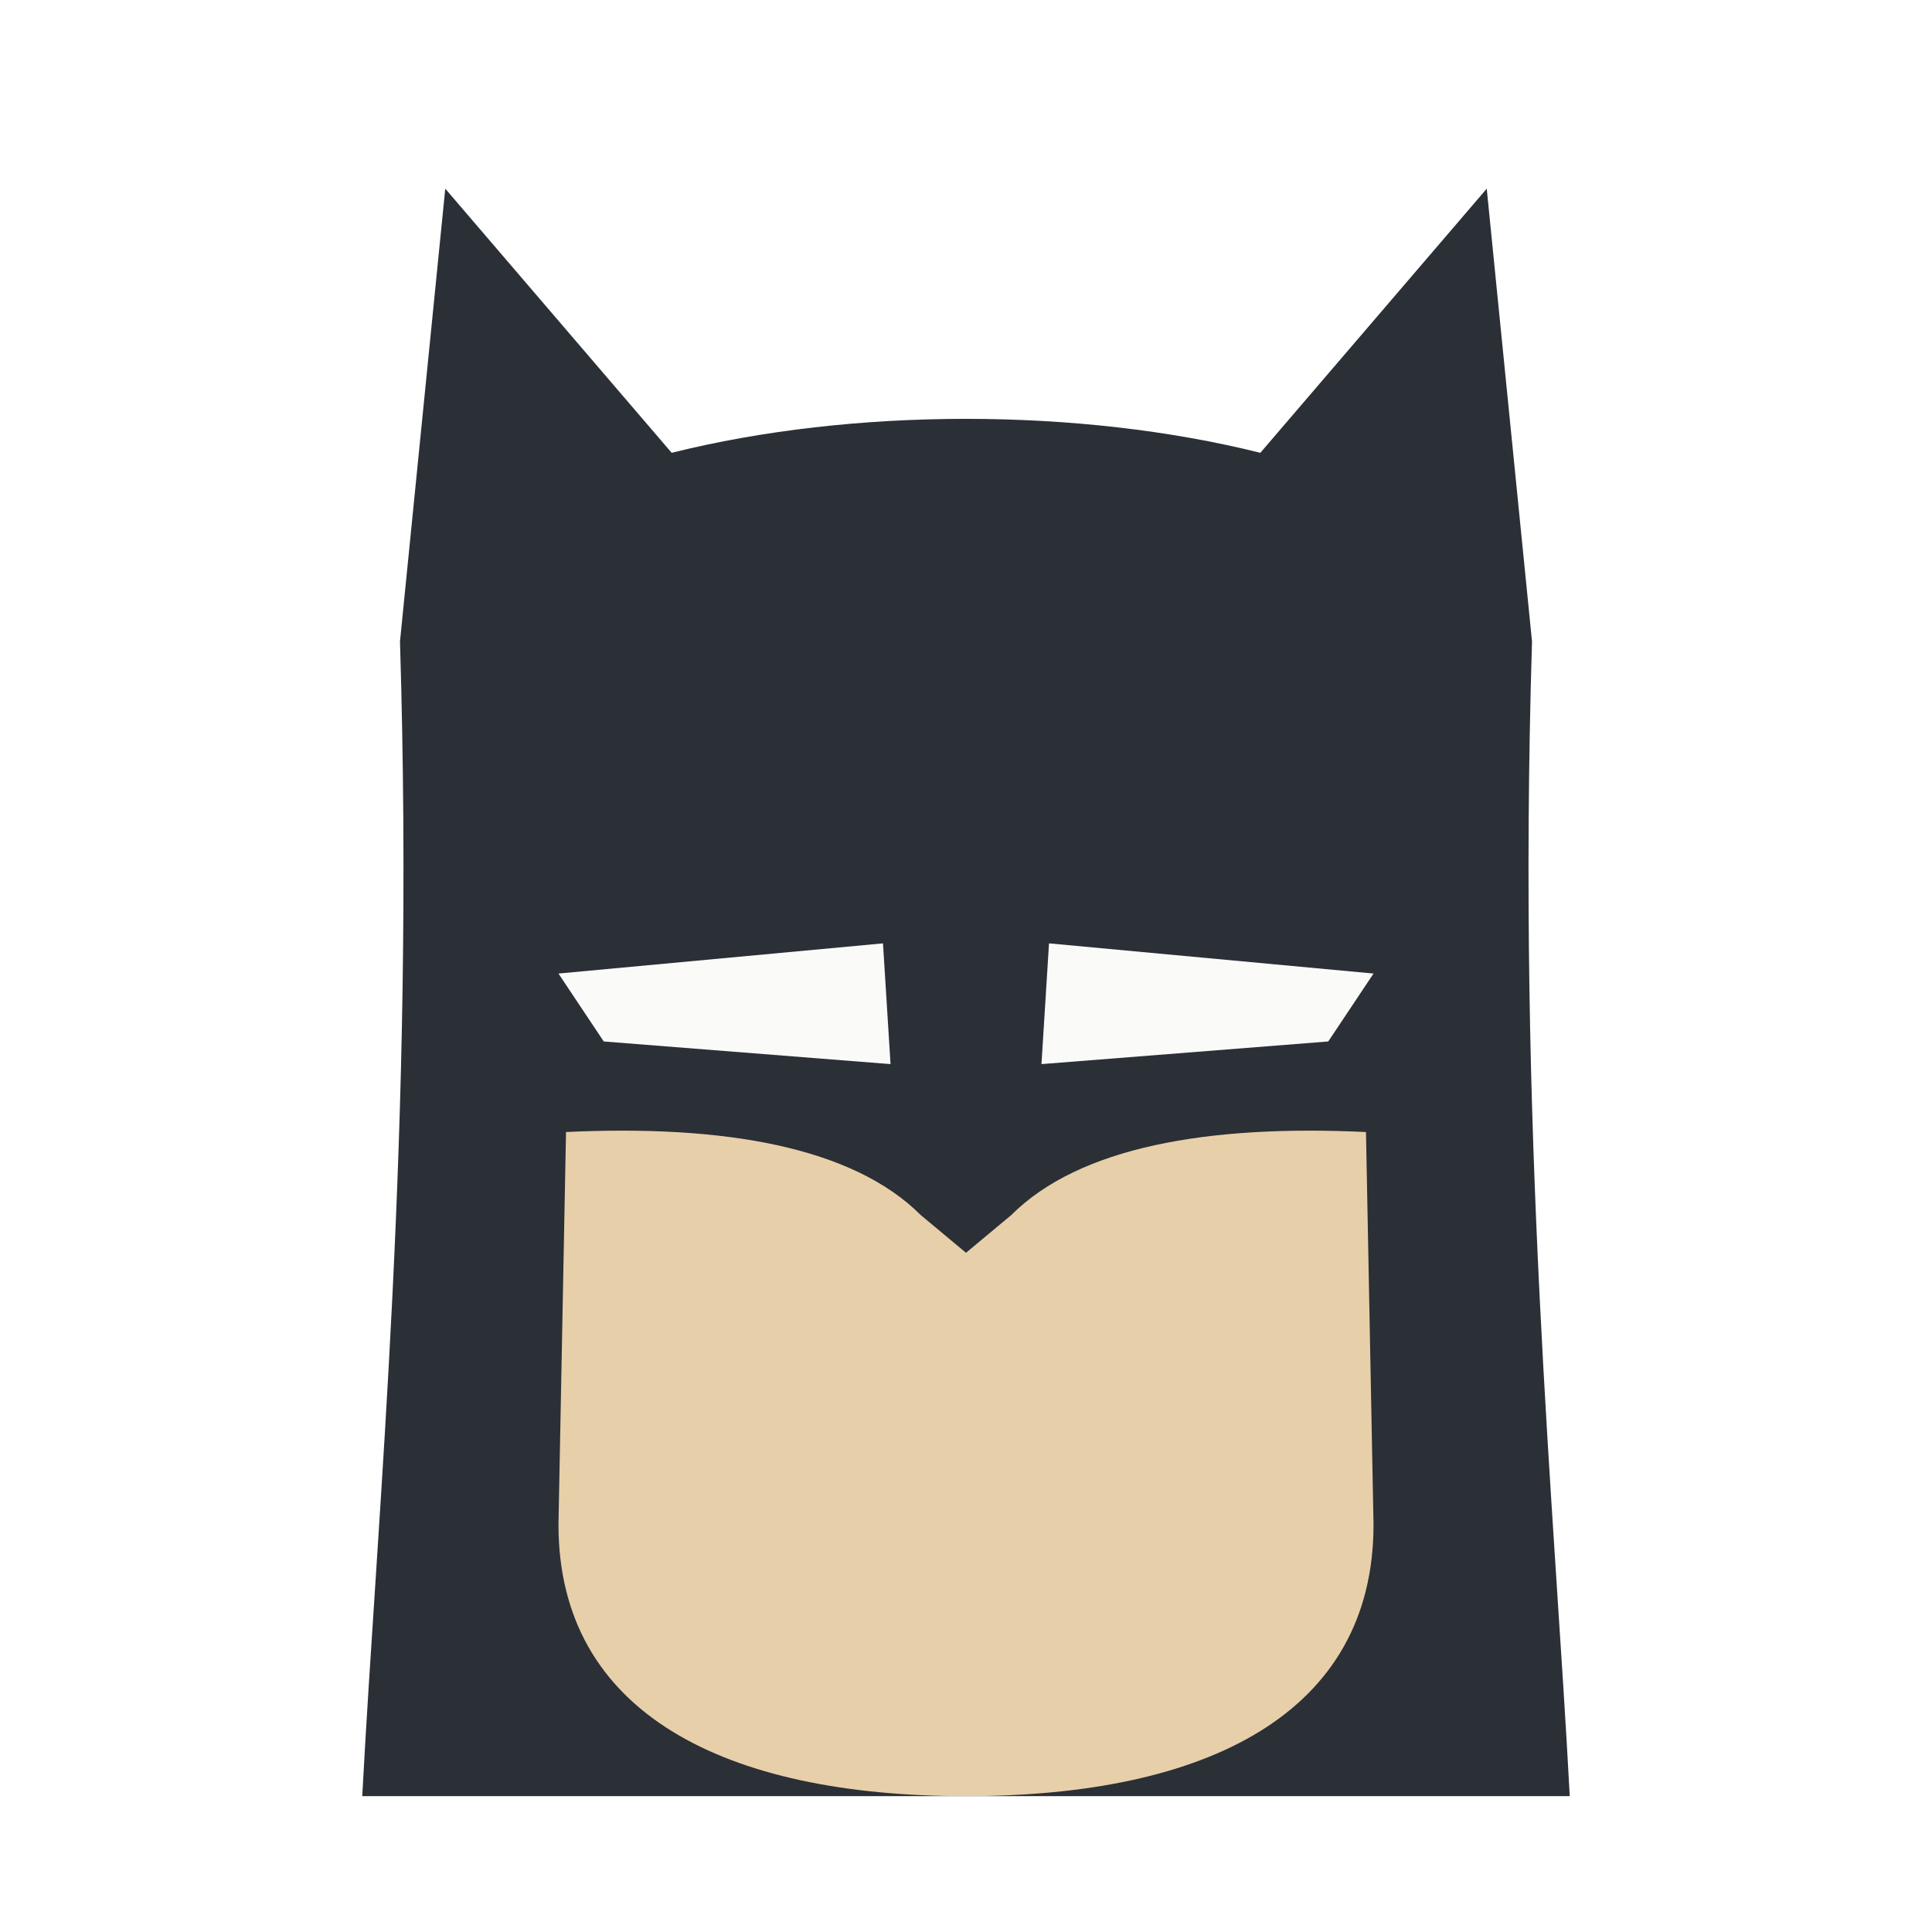
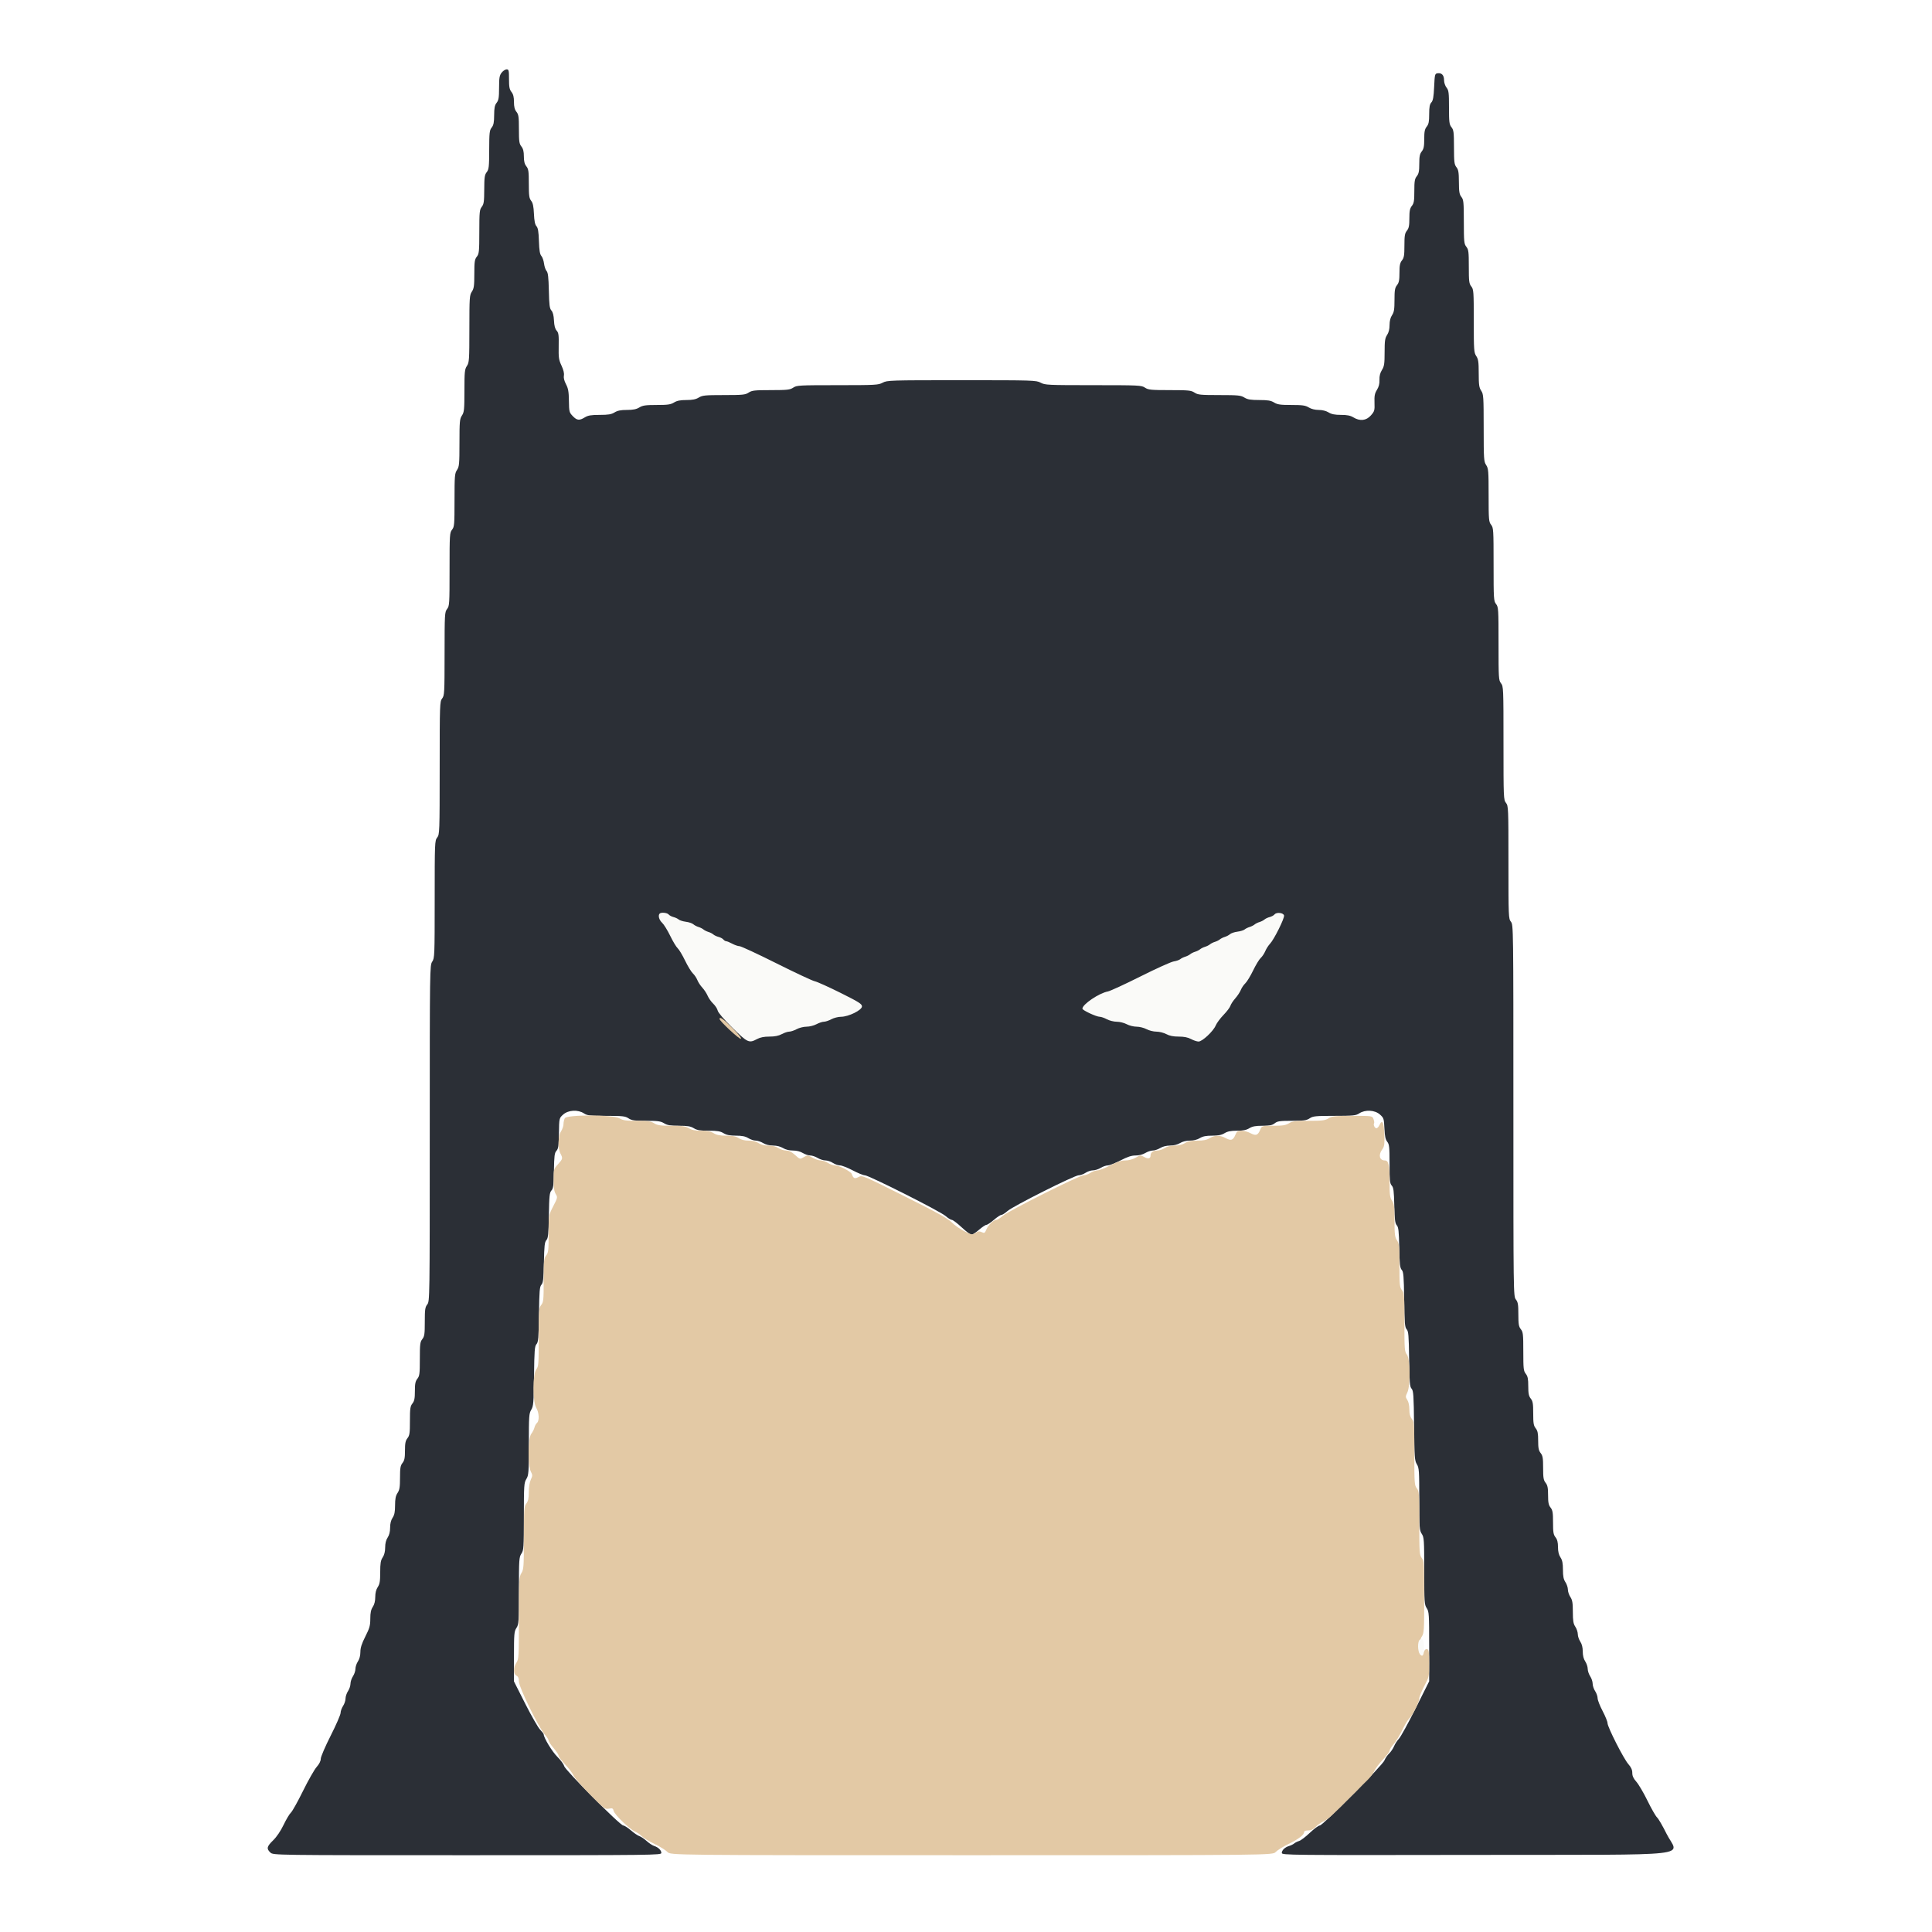
- <svg xmlns="http://www.w3.org/2000/svg" width="512" height="512" viewBox="0 0 512 512">
-   <path fill="#2b2f36" d="M96 476C100 400 110 300 106 170L118 50L178 120C226 108 286 108 334 120L394 50L406 170C402 300 412 400 416 476Z" />
-   <path fill="#e7cfa9" d="M150 300C192 298 226 304 244 322L256 332L268 322C286 304 320 298 362 300L364 404C364 454 320 476 256 476C192 476 148 454 148 404Z" />
-   <path fill="#fafaf8" d="M148 258L234 250L236 282L160 276Z" />
-   <path fill="#fafaf8" d="M364 258L278 250L276 282L352 276Z" />
+ <svg xmlns="http://www.w3.org/2000/svg" width="512" height="512" viewBox="0 0 1560 1560">
+   <path fill="#2b2f36" transform="translate(180 0)" d="M 225.073 58.635 C 223.307 60.880, 222.997 62.692, 222.978 70.885 C 222.959 78.886, 222.627 80.920, 221 83 C 219.467 84.959, 219.035 87.122, 219 93 C 218.965 98.878, 218.533 101.041, 217 103 C 215.256 105.230, 215.040 107.177, 215 121 C 214.960 134.823, 214.744 136.770, 213 139 C 211.325 141.142, 211.038 143.148, 211 153 C 210.962 162.852, 210.675 164.858, 209 167 C 207.230 169.263, 207.042 171.172, 207.022 187.115 C 207.002 203.197, 206.826 204.952, 205 207.273 C 203.268 209.475, 202.999 211.336, 202.993 221.158 C 202.988 230.795, 202.688 232.951, 201 235.500 C 199.142 238.306, 199.012 240.245, 199 265.500 C 198.988 290.755, 198.858 292.694, 197 295.500 C 195.215 298.196, 195.012 300.224, 195 315.500 C 194.988 330.776, 194.785 332.804, 193 335.500 C 191.194 338.227, 191.012 340.228, 191 357.500 C 190.988 374.772, 190.806 376.773, 189 379.500 C 187.174 382.257, 187.013 384.227, 187.007 403.842 C 187 423.665, 186.858 425.366, 185 427.727 C 183.103 430.139, 183 431.784, 183 459.727 C 183 487.670, 182.897 489.315, 181 491.727 C 179.091 494.154, 178.999 495.802, 178.978 527.885 C 178.957 559.708, 178.851 561.633, 177 564 C 175.115 566.409, 175.044 568.443, 175.022 620.115 C 175.001 672.198, 174.943 673.803, 173 676.273 C 171.064 678.734, 171 680.335, 170.993 726.158 C 170.987 771.716, 170.912 773.613, 169 776.500 C 167.042 779.456, 167.013 781.479, 167.007 915.115 C 167 1049.211, 166.978 1050.759, 165 1053.273 C 163.264 1055.479, 163 1057.330, 163 1067.273 C 163 1077.216, 162.736 1079.066, 161 1081.273 C 159.225 1083.529, 159 1085.330, 159 1097.273 C 159 1109.216, 158.775 1111.016, 157 1113.273 C 155.406 1115.299, 155 1117.330, 155 1123.273 C 155 1129.216, 154.594 1131.247, 153 1133.273 C 151.264 1135.479, 151 1137.330, 151 1147.273 C 151 1157.216, 150.736 1159.066, 149 1161.273 C 147.406 1163.299, 147 1165.330, 147 1171.273 C 147 1177.216, 146.594 1179.247, 145 1181.273 C 143.326 1183.402, 142.999 1185.336, 142.993 1193.158 C 142.988 1200.799, 142.625 1203.046, 141 1205.500 C 139.497 1207.769, 139.010 1210.205, 139 1215.500 C 138.990 1220.795, 138.503 1223.231, 137 1225.500 C 135.690 1227.479, 135.009 1230.202, 135 1233.500 C 134.991 1236.798, 134.310 1239.521, 133 1241.500 C 131.690 1243.479, 131.009 1246.202, 131 1249.500 C 130.991 1252.798, 130.310 1255.521, 129 1257.500 C 127.390 1259.931, 127.011 1262.208, 127 1269.500 C 126.989 1276.792, 126.610 1279.069, 125 1281.500 C 123.690 1283.479, 123.009 1286.202, 123 1289.500 C 122.991 1292.798, 122.310 1295.521, 121 1297.500 C 119.533 1299.715, 119.010 1302.201, 119.002 1307 C 118.993 1312.586, 118.430 1314.610, 114.996 1321.395 C 112.064 1327.188, 110.998 1330.517, 110.993 1333.895 C 110.989 1336.807, 110.256 1339.603, 109 1341.500 C 107.907 1343.150, 107.007 1345.850, 107 1347.500 C 106.993 1349.150, 106.093 1351.850, 105 1353.500 C 103.907 1355.150, 103.007 1357.850, 103 1359.500 C 102.993 1361.150, 102.093 1363.850, 101 1365.500 C 99.907 1367.150, 99.007 1369.850, 99 1371.500 C 98.993 1373.150, 98.093 1375.850, 97 1377.500 C 95.907 1379.150, 95.010 1381.671, 95.007 1383.103 C 95.003 1384.534, 91.400 1392.813, 87 1401.500 C 82.566 1410.253, 79 1418.565, 79 1420.144 C 79 1421.953, 77.786 1424.365, 75.676 1426.747 C 73.848 1428.811, 68.894 1437.522, 64.667 1446.103 C 60.440 1454.685, 56.049 1462.550, 54.911 1463.581 C 53.772 1464.612, 51.108 1469.065, 48.993 1473.478 C 46.607 1478.451, 43.408 1483.194, 40.573 1485.958 C 35.403 1490.999, 35.009 1492.720, 38.314 1495.826 C 40.629 1498, 40.629 1498, 197.314 1498 C 348.946 1498, 354 1497.940, 354 1496.155 C 354 1493.980, 351.450 1491.527, 348.139 1490.516 C 346.841 1490.119, 344.141 1488.326, 342.139 1486.530 C 340.138 1484.735, 337.475 1482.946, 336.223 1482.557 C 334.971 1482.167, 331.906 1480.082, 329.412 1477.924 C 326.919 1475.766, 324.141 1474, 323.239 1474 C 320.763 1474, 276.199 1429.185, 275.498 1425.989 C 275.178 1424.534, 272.687 1421.146, 269.962 1418.463 C 265.828 1414.391, 259 1403.115, 259 1400.361 C 259 1399.940, 257.677 1398.224, 256.060 1396.548 C 254.443 1394.871, 249.043 1385.437, 244.060 1375.582 L 235 1357.664 235.007 1337.582 C 235.013 1319.224, 235.184 1317.242, 237 1314.500 C 238.858 1311.694, 238.988 1309.755, 239 1284.500 C 239.012 1259.245, 239.142 1257.306, 241 1254.500 C 242.859 1251.694, 242.987 1249.757, 242.997 1224.500 C 243.007 1199.287, 243.140 1197.283, 245.004 1194.226 C 246.856 1191.187, 247 1189.172, 247.004 1166.226 C 247.007 1143.495, 247.164 1141.243, 248.953 1138.310 C 250.711 1135.425, 250.927 1132.820, 251.199 1111.162 C 251.461 1090.323, 251.720 1086.963, 253.194 1085.336 C 254.657 1083.721, 254.930 1080.453, 255.194 1061.336 C 255.457 1042.305, 255.735 1038.946, 257.178 1037.353 C 258.571 1035.815, 258.911 1032.758, 259.178 1019.352 C 259.446 1005.921, 259.783 1002.891, 261.184 1001.346 C 262.605 999.778, 262.918 996.656, 263.184 981.346 C 263.457 965.670, 263.741 962.939, 265.271 961.250 C 266.763 959.604, 267.079 957.078, 267.271 945.251 C 267.466 933.286, 267.769 930.909, 269.317 929.200 C 270.838 927.521, 271.163 925.215, 271.317 915.014 C 271.500 902.833, 271.500 902.833, 274.766 899.917 C 278.881 896.242, 286.689 895.814, 291.500 899 C 294.156 900.759, 296.220 900.988, 309.500 901 C 322.780 901.012, 324.844 901.241, 327.500 903 C 330.044 904.685, 332.205 904.988, 341.726 904.993 C 351.177 904.999, 353.469 905.316, 356.226 906.996 C 358.836 908.588, 361.270 908.993, 368.226 908.996 C 375.182 908.999, 377.616 909.405, 380.226 910.996 C 382.836 912.588, 385.270 912.993, 392.226 912.996 C 399.182 912.999, 401.616 913.405, 404.226 914.996 C 406.639 916.467, 409.269 916.994, 414.226 916.996 C 419.182 916.999, 421.813 917.525, 424.226 918.996 C 426.027 920.094, 428.727 920.994, 430.226 920.996 C 431.725 920.998, 434.425 921.898, 436.226 922.996 C 438.275 924.245, 441.269 924.994, 444.226 924.996 C 447.183 924.999, 450.177 925.747, 452.226 926.996 C 454.275 928.245, 457.269 928.994, 460.226 928.996 C 463.183 928.999, 466.177 929.747, 468.226 930.996 C 470.027 932.094, 472.727 932.994, 474.226 932.996 C 475.725 932.998, 478.425 933.898, 480.226 934.996 C 482.027 936.094, 484.850 936.997, 486.500 937.003 C 488.150 937.009, 490.850 937.907, 492.500 939 C 494.150 940.093, 496.716 940.990, 498.202 940.993 C 499.689 940.997, 504.323 942.800, 508.500 945 C 512.677 947.200, 517.096 949, 518.319 949 C 521.514 949, 579.158 978.053, 583.463 981.833 C 585.446 983.575, 587.740 985, 588.560 985 C 589.380 985, 592.953 987.700, 596.500 991 C 600.047 994.300, 603.609 997, 604.414 997 C 605.219 997, 607.958 995.200, 610.500 993 C 613.042 990.800, 615.742 989, 616.500 989 C 617.258 989, 619.958 987.200, 622.500 985 C 625.042 982.800, 627.754 981, 628.526 981 C 629.298 981, 631.555 979.574, 633.540 977.831 C 638.075 973.849, 687.562 949.002, 690.975 948.993 C 692.364 948.990, 694.850 948.093, 696.500 947 C 698.150 945.907, 700.850 945.009, 702.500 945.003 C 704.150 944.997, 706.973 944.094, 708.774 942.996 C 710.575 941.898, 713.176 941, 714.555 941 C 715.933 941, 720.518 939.200, 724.743 937 C 730.401 934.054, 733.621 932.999, 736.963 932.996 C 739.731 932.994, 742.776 932.214, 744.774 930.996 C 746.575 929.898, 749.275 928.998, 750.774 928.996 C 752.273 928.994, 754.973 928.094, 756.774 926.996 C 758.823 925.747, 761.817 924.999, 764.774 924.996 C 767.731 924.994, 770.725 924.245, 772.774 922.996 C 774.823 921.747, 777.817 920.999, 780.774 920.996 C 783.731 920.994, 786.725 920.245, 788.774 918.996 C 791.187 917.525, 793.818 916.999, 798.774 916.996 C 803.731 916.994, 806.361 916.467, 808.774 914.996 C 811.187 913.525, 813.818 912.999, 818.774 912.996 C 823.731 912.994, 826.361 912.467, 828.774 910.996 C 831.261 909.480, 833.813 909, 839.389 909 C 845.216 909, 847.255 908.587, 849.273 907 C 851.475 905.268, 853.336 904.999, 863.158 904.993 C 872.795 904.988, 874.951 904.688, 877.500 903 C 880.196 901.215, 882.224 901.012, 897.500 901 C 912.776 900.988, 914.804 900.785, 917.500 899 C 922.305 895.818, 930.120 896.242, 934.223 899.908 C 937.321 902.676, 937.495 903.213, 937.855 911.148 C 938.138 917.379, 938.709 920.086, 940.117 921.876 C 941.778 923.987, 942 926.105, 942 939.806 C 942 953.201, 942.241 955.609, 943.750 957.273 C 945.205 958.879, 945.555 961.585, 945.827 973.352 C 946.093 984.856, 946.466 987.846, 947.827 989.352 C 949.214 990.887, 949.555 993.968, 949.822 1007.352 C 950.089 1020.758, 950.429 1023.815, 951.822 1025.353 C 953.265 1026.946, 953.543 1030.305, 953.806 1049.336 C 954.070 1068.453, 954.343 1071.721, 955.806 1073.336 C 957.269 1074.951, 957.542 1078.219, 957.806 1097.336 C 958.070 1116.452, 958.343 1119.721, 959.806 1121.336 C 961.297 1122.982, 961.535 1126.555, 961.795 1151.153 C 962.065 1176.806, 962.250 1179.362, 964.041 1182.300 C 965.838 1185.247, 965.993 1187.478, 966.003 1210.500 C 966.012 1233.762, 966.151 1235.709, 968 1238.500 C 969.858 1241.306, 969.988 1243.245, 970 1268.500 C 970.012 1293.755, 970.142 1295.694, 972 1298.500 C 973.863 1301.314, 973.987 1303.241, 973.993 1329.530 L 974 1357.559 963.074 1379.398 C 957.065 1391.409, 951.013 1402.421, 949.627 1403.868 C 948.240 1405.316, 946.447 1408.075, 945.640 1410 C 944.834 1411.925, 943.047 1414.557, 941.668 1415.849 C 940.289 1417.141, 938.610 1419.616, 937.936 1421.349 C 936.337 1425.462, 888.155 1474, 885.671 1474 C 884.657 1474, 881.053 1476.645, 877.663 1479.877 C 874.274 1483.109, 870.375 1486.088, 869 1486.495 C 867.625 1486.903, 865.825 1487.805, 865 1488.500 C 864.175 1489.195, 862.375 1490.095, 861 1490.500 C 857.577 1491.509, 855 1493.939, 855 1496.158 C 855 1497.949, 859.881 1497.998, 1012.167 1497.753 C 1194.883 1497.459, 1175.030 1499.672, 1165.634 1480.642 C 1162.575 1474.445, 1159.148 1468.539, 1158.019 1467.518 C 1156.891 1466.496, 1153.423 1460.450, 1150.314 1454.080 C 1147.204 1447.711, 1143.161 1440.811, 1141.330 1438.747 C 1138.920 1436.032, 1138 1434.037, 1138 1431.532 C 1138 1429.067, 1137.083 1427.026, 1134.817 1424.445 C 1130.988 1420.084, 1118 1394.519, 1118 1391.344 C 1118 1390.107, 1116.200 1385.677, 1114 1381.500 C 1111.800 1377.323, 1109.997 1372.689, 1109.993 1371.202 C 1109.990 1369.716, 1109.093 1367.150, 1108 1365.500 C 1106.907 1363.850, 1106.007 1361.150, 1106 1359.500 C 1105.993 1357.850, 1105.093 1355.150, 1104 1353.500 C 1102.907 1351.850, 1102.007 1349.150, 1102 1347.500 C 1101.993 1345.850, 1101.093 1343.150, 1100 1341.500 C 1098.690 1339.521, 1098.009 1336.798, 1098 1333.500 C 1097.991 1330.202, 1097.310 1327.479, 1096 1325.500 C 1094.907 1323.850, 1094.007 1321.150, 1094 1319.500 C 1093.993 1317.850, 1093.093 1315.150, 1092 1313.500 C 1090.390 1311.069, 1090.011 1308.792, 1090 1301.500 C 1089.989 1294.208, 1089.610 1291.931, 1088 1289.500 C 1086.907 1287.850, 1086.007 1285.150, 1086 1283.500 C 1085.993 1281.850, 1085.093 1279.150, 1084 1277.500 C 1082.497 1275.231, 1082.010 1272.795, 1082 1267.500 C 1081.990 1262.205, 1081.503 1259.769, 1080 1257.500 C 1078.643 1255.451, 1078.011 1252.806, 1078.007 1249.158 C 1078.002 1245.337, 1077.430 1243.091, 1076 1241.273 C 1074.320 1239.137, 1074 1237.216, 1074 1229.273 C 1074 1221.330, 1073.680 1219.408, 1072 1217.273 C 1070.406 1215.247, 1070 1213.216, 1070 1207.273 C 1070 1201.330, 1069.594 1199.299, 1068 1197.273 C 1066.320 1195.137, 1066 1193.216, 1066 1185.273 C 1066 1177.330, 1065.680 1175.408, 1064 1173.273 C 1062.406 1171.247, 1062 1169.216, 1062 1163.273 C 1062 1157.330, 1061.594 1155.299, 1060 1153.273 C 1058.320 1151.137, 1058 1149.216, 1058 1141.273 C 1058 1133.330, 1057.680 1131.408, 1056 1129.273 C 1054.406 1127.247, 1054 1125.216, 1054 1119.273 C 1054 1113.330, 1053.594 1111.299, 1052 1109.273 C 1050.196 1106.979, 1050 1105.216, 1050 1091.273 C 1050 1077.330, 1049.804 1075.566, 1048 1073.273 C 1046.320 1071.137, 1046 1069.216, 1046 1061.273 C 1046 1053.330, 1045.680 1051.408, 1044 1049.273 C 1042.020 1046.756, 1042 1045.216, 1042 896.773 C 1042 748.330, 1041.980 746.790, 1040 744.273 C 1038.067 741.815, 1038 740.216, 1038 696.273 C 1038 652.330, 1037.933 650.731, 1036 648.273 C 1034.066 645.814, 1034 644.216, 1034 600 C 1034 555.784, 1033.934 554.186, 1032 551.727 C 1030.103 549.315, 1030 547.670, 1030 519.727 C 1030 491.784, 1029.897 490.139, 1028 487.727 C 1026.103 485.315, 1026 483.670, 1026 455.727 C 1026 427.784, 1025.897 426.139, 1024 423.727 C 1022.142 421.366, 1022 419.665, 1021.993 399.842 C 1021.987 380.227, 1021.826 378.257, 1020 375.500 C 1018.142 372.694, 1018.012 370.755, 1018 345.500 C 1017.988 320.245, 1017.858 318.306, 1016 315.500 C 1014.322 312.967, 1014.011 310.788, 1014 301.500 C 1013.989 292.212, 1013.678 290.033, 1012 287.500 C 1010.149 284.705, 1010.013 282.764, 1010.007 259.158 C 1010 235.335, 1009.880 233.663, 1008 231.273 C 1006.225 229.016, 1006 227.216, 1006 215.273 C 1006 203.330, 1005.775 201.529, 1004 199.273 C 1002.174 196.952, 1001.998 195.197, 1001.978 179.115 C 1001.958 163.172, 1001.770 161.263, 1000 159 C 998.381 156.930, 998.037 154.865, 998 147 C 997.963 139.135, 997.619 137.070, 996 135 C 994.280 132.802, 994.042 130.857, 994.022 118.885 C 994.003 106.804, 993.775 104.983, 992 102.727 C 990.225 100.471, 990 98.670, 990 86.727 C 990 74.784, 989.775 72.984, 988 70.727 C 986.873 69.294, 986 66.670, 986 64.715 C 986 60.719, 984.111 58.705, 980.805 59.173 C 978.600 59.486, 978.478 59.963, 978 70.150 C 977.613 78.393, 977.104 81.236, 975.750 82.729 C 974.409 84.207, 974 86.418, 974 92.194 C 974 98.216, 973.598 100.241, 972 102.273 C 970.406 104.299, 970 106.330, 970 112.273 C 970 118.216, 969.594 120.247, 968 122.273 C 966.406 124.299, 966 126.330, 966 132.273 C 966 138.216, 965.594 140.247, 964 142.273 C 962.320 144.408, 962 146.330, 962 154.273 C 962 162.216, 961.680 164.137, 960 166.273 C 958.406 168.299, 958 170.330, 958 176.273 C 958 182.216, 957.594 184.247, 956 186.273 C 954.320 188.408, 954 190.330, 954 198.273 C 954 206.216, 953.680 208.137, 952 210.273 C 950.406 212.299, 950 214.330, 950 220.273 C 950 226.216, 949.594 228.247, 948 230.273 C 946.326 232.402, 945.999 234.336, 945.993 242.158 C 945.988 249.799, 945.625 252.046, 944 254.500 C 942.690 256.479, 942.009 259.202, 942 262.500 C 941.991 265.798, 941.310 268.521, 940 270.500 C 938.324 273.030, 938.012 275.204, 938.007 284.382 C 938.001 293.776, 937.705 295.741, 935.843 298.755 C 934.361 301.152, 933.738 303.652, 933.855 306.735 C 933.973 309.846, 933.347 312.320, 931.818 314.794 C 930.027 317.692, 929.655 319.634, 929.843 325.105 C 930.059 331.390, 929.863 332.087, 926.934 335.423 C 923.193 339.683, 918.101 340.251, 912.774 337.004 C 910.361 335.533, 907.731 335.006, 902.774 335.004 C 897.818 335.001, 895.187 334.475, 892.774 333.004 C 890.725 331.755, 887.731 331.006, 884.774 331.004 C 881.817 331.001, 878.823 330.253, 876.774 329.004 C 874.041 327.337, 871.729 327.007, 862.774 327.004 C 853.819 327.001, 851.508 326.670, 848.774 325.004 C 846.164 323.412, 843.730 323.007, 836.774 323.004 C 829.818 323.001, 827.384 322.595, 824.774 321.004 C 821.843 319.217, 819.718 319.006, 804.500 318.997 C 789.221 318.988, 787.196 318.786, 784.500 317 C 781.804 315.215, 779.776 315.012, 764.500 315 C 749.224 314.988, 747.196 314.785, 744.500 313 C 741.637 311.104, 739.735 311.013, 702.746 311.007 C 665.910 311, 663.808 310.901, 660.261 309 C 656.648 307.064, 654.619 307, 596.500 307 C 538.381 307, 536.352 307.064, 532.739 309 C 529.226 310.883, 527.090 311, 496.254 311.007 C 465.252 311.013, 463.340 311.119, 460.500 313 C 457.844 314.759, 455.780 314.988, 442.500 315 C 429.220 315.012, 427.156 315.241, 424.500 317 C 421.804 318.786, 419.779 318.988, 404.500 318.997 C 389.282 319.006, 387.157 319.217, 384.226 321.004 C 381.813 322.475, 379.182 323.001, 374.226 323.004 C 369.269 323.006, 366.639 323.533, 364.226 325.004 C 361.492 326.670, 359.181 327.001, 350.226 327.004 C 341.271 327.007, 338.959 327.337, 336.226 329.004 C 333.813 330.475, 331.182 331.001, 326.226 331.004 C 321.269 331.006, 318.639 331.533, 316.226 333.004 C 313.616 334.595, 311.182 335.001, 304.226 335.004 C 297.270 335.007, 294.836 335.412, 292.226 337.004 C 287.759 339.727, 285.874 339.521, 282.437 335.935 C 279.648 333.024, 279.494 332.407, 279.377 323.685 C 279.277 316.273, 278.821 313.676, 277.014 310.228 C 275.570 307.472, 274.968 304.988, 275.317 303.228 C 275.666 301.472, 274.980 298.621, 273.390 295.228 C 271.201 290.554, 270.943 288.769, 271.115 279.478 C 271.282 270.512, 271.043 268.705, 269.459 266.955 C 268.181 265.542, 267.515 263.017, 267.305 258.784 C 267.102 254.690, 266.421 252.018, 265.251 250.728 C 263.794 249.121, 263.445 246.417, 263.173 234.648 C 262.922 223.795, 262.495 220.111, 261.338 218.828 C 260.509 217.908, 259.584 215.208, 259.284 212.828 C 258.983 210.447, 258.009 207.666, 257.119 206.647 C 255.914 205.269, 255.413 202.198, 255.159 194.647 C 254.901 186.970, 254.415 184.049, 253.162 182.648 C 251.990 181.338, 251.397 178.414, 251.136 172.657 C 250.861 166.609, 250.283 163.903, 248.883 162.124 C 247.288 160.096, 247 157.979, 247 148.273 C 247 138.330, 246.736 136.479, 245 134.273 C 243.555 132.436, 243 130.216, 243 126.273 C 243 122.330, 242.445 120.110, 241 118.273 C 239.264 116.066, 239 114.216, 239 104.273 C 239 94.330, 238.736 92.479, 237 90.273 C 235.555 88.436, 235 86.216, 235 82.273 C 235 78.330, 234.445 76.110, 233 74.273 C 231.385 72.220, 231 70.216, 231 63.865 C 231 56.765, 230.812 56, 229.073 56 C 228.012 56, 226.212 57.186, 225.073 58.635 M 350.250 733.031 C 347.670 734.068, 347.177 738.072, 349.402 739.919 C 350.173 740.558, 351.101 742.266, 351.464 743.712 C 351.827 745.159, 352.996 747.451, 354.062 748.806 C 355.128 750.161, 356 751.926, 356 752.727 C 356 753.529, 356.900 755.329, 358 756.727 C 359.100 758.126, 360 759.926, 360 760.727 C 360 761.529, 360.900 763.329, 362 764.727 C 363.100 766.126, 364 767.946, 364 768.773 C 364 769.600, 365.800 772.229, 368 774.616 C 370.200 777.003, 372 779.703, 372 780.616 C 372 781.529, 373.800 784.229, 376 786.616 C 378.200 789.003, 380 791.703, 380 792.616 C 380 793.529, 381.800 796.229, 384 798.616 C 386.200 801.003, 388 803.703, 388 804.616 C 388 805.529, 389.800 808.229, 392 810.616 C 394.200 813.003, 396 815.715, 396 816.643 C 396 817.571, 398.700 821.142, 402 824.579 C 405.300 828.015, 408 831.687, 408 832.739 C 408 835.243, 411.411 838.366, 417.546 841.478 C 423.185 844.339, 425.669 844.565, 428.441 842.468 C 429.691 841.523, 432.724 841, 436.956 841 C 441.619 841, 444.614 840.419, 447.261 839 C 449.323 837.895, 452.903 837, 455.261 837 C 457.619 837, 461.200 836.105, 463.261 835 C 465.323 833.895, 468.903 833, 471.261 833 C 473.619 833, 477.200 832.105, 479.261 831 C 481.323 829.895, 484.903 829, 487.261 829 C 489.619 829, 493.200 828.105, 495.261 827 C 497.314 825.900, 500.007 824.986, 501.246 824.969 C 504.113 824.929, 514.551 819.770, 517.643 816.866 C 522.462 812.339, 518.406 805.741, 510.172 804.711 C 507.792 804.413, 505.092 803.510, 504.172 802.703 C 503.253 801.896, 501.375 800.905, 500 800.500 C 498.625 800.095, 496.825 799.195, 496 798.500 C 495.175 797.805, 493.375 796.905, 492 796.500 C 490.625 796.095, 488.825 795.177, 488 794.460 C 487.175 793.743, 485.281 792.852, 483.791 792.480 C 482.301 792.108, 480.582 791.202, 479.972 790.466 C 479.361 789.730, 477.574 788.846, 476 788.500 C 474.426 788.154, 472.602 787.225, 471.947 786.436 C 471.291 785.646, 470.294 785, 469.731 785 C 469.168 785, 461.686 781.479, 453.104 777.175 C 444.522 772.871, 435.975 769.045, 434.110 768.672 C 432.246 768.299, 421.711 763.495, 410.699 757.997 C 399.687 752.499, 389.788 748, 388.702 748 C 387.615 748, 379.512 744.400, 370.693 740 C 353.870 731.606, 353.830 731.592, 350.250 733.031 M 830.406 743.900 C 817.258 750.445, 804.981 756.118, 803.125 756.507 C 801.269 756.896, 791.346 761.434, 781.075 766.592 C 770.803 771.750, 760.847 776.280, 758.949 776.659 C 757.052 777.038, 745.375 782.419, 733 788.616 C 720.625 794.814, 709.375 800.359, 708 800.940 C 706.625 801.520, 704.825 802.447, 704 802.998 C 703.175 803.550, 701.375 804.462, 700 805.024 C 686.025 810.744, 685.919 813.207, 699.364 819.839 C 705.117 822.678, 710.766 825, 711.916 825 C 713.066 825, 715.686 825.900, 717.739 827 C 719.791 828.100, 722.491 829, 723.739 829 C 724.986 829, 727.686 829.900, 729.739 831 C 731.800 832.105, 735.381 833, 737.739 833 C 740.097 833, 743.677 833.895, 745.739 835 C 748.333 836.390, 751.381 837, 755.739 837 C 760.097 837, 763.145 837.610, 765.739 839 C 768.271 840.357, 771.381 841, 775.414 841 C 778.683 841, 782.806 841.523, 784.575 842.163 C 787.248 843.130, 788.444 843.026, 791.646 841.551 C 796.443 839.342, 809 827.188, 809 824.754 C 809 823.765, 810.800 821.003, 813 818.616 C 815.200 816.229, 817 813.529, 817 812.616 C 817 811.703, 818.800 809.003, 821 806.616 C 823.200 804.229, 825 801.529, 825 800.616 C 825 799.703, 826.800 797.003, 829 794.616 C 831.200 792.229, 833 789.600, 833 788.773 C 833 787.946, 833.900 786.126, 835 784.727 C 836.100 783.329, 837 781.458, 837 780.570 C 837 779.682, 838.741 777.053, 840.870 774.728 C 842.998 772.402, 845.076 769.375, 845.488 768 C 845.900 766.625, 846.805 764.825, 847.500 764 C 848.195 763.175, 849.091 761.375, 849.490 760 C 849.890 758.625, 851.713 755.925, 853.541 754 C 855.369 752.075, 857.165 749.281, 857.531 747.791 C 857.897 746.301, 858.827 744.558, 859.598 743.919 C 860.412 743.243, 861 740.909, 861 738.353 C 861 734.103, 859.044 732, 855.091 732 C 854.662 732, 843.554 737.355, 830.406 743.900" />
+   <path fill="#e3c9a5" transform="translate(180 0)" d="M 401 822.773 C 401 824.440, 416.851 839.214, 418.142 838.751 C 419.026 838.433, 416.684 835.425, 411.432 830.131 C 404.153 822.796, 401 820.572, 401 822.773 M 276.035 902.934 C 275.466 903.998, 274.997 906.136, 274.993 907.684 C 274.990 909.233, 274.093 911.850, 273 913.500 C 270.551 917.198, 270.278 927.091, 272.506 931.364 C 274.566 935.314, 274.469 935.739, 270.500 940.132 C 267.072 943.926, 267 944.183, 267 952.599 C 267 958.856, 267.457 961.966, 268.682 964.040 C 270.328 966.826, 270.284 967.045, 266.682 974.047 C 263 981.205, 263 981.205, 263 996.195 C 263 1009.670, 262.798 1011.441, 261 1013.727 C 259.173 1016.049, 259 1017.784, 259 1033.727 C 259 1049.670, 258.827 1051.405, 257 1053.727 C 255.129 1056.106, 255 1057.784, 255 1079.727 C 255 1101.670, 254.871 1103.349, 253 1105.727 C 250.022 1109.513, 250.025 1131.888, 253.004 1136.774 C 255.313 1140.562, 255.639 1147.225, 253.598 1148.919 C 252.827 1149.558, 251.899 1151.266, 251.536 1152.712 C 251.173 1154.159, 250.004 1156.451, 248.938 1157.806 C 246.302 1161.158, 246.062 1183.285, 248.609 1188.210 C 250.087 1191.069, 250.087 1191.595, 248.609 1194.694 C 247.635 1196.736, 246.991 1200.720, 246.978 1204.784 C 246.961 1209.906, 246.491 1212.093, 245 1214 C 243.179 1216.329, 243.043 1218.229, 243.022 1241.726 C 243.002 1265.154, 242.858 1267.185, 241.004 1270.226 C 239.116 1273.322, 239.007 1275.291, 238.997 1306.500 C 238.987 1337.744, 238.881 1339.660, 237 1342.500 C 234.366 1346.477, 234.366 1351.590, 237 1353 C 238.454 1353.778, 239 1355.094, 239 1357.821 C 239 1362.349, 254.839 1394.774, 259.824 1400.452 C 261.571 1402.442, 263 1404.702, 263 1405.474 C 263 1406.246, 264.800 1408.958, 267 1411.500 C 269.200 1414.042, 271 1416.803, 271 1417.635 C 271 1418.467, 273.431 1421.703, 276.402 1424.824 C 279.373 1427.946, 282.411 1431.953, 283.152 1433.728 C 283.893 1435.504, 289.865 1442.372, 296.423 1448.991 C 307.802 1460.477, 308.496 1460.998, 311.628 1460.410 C 314.544 1459.863, 314.982 1460.080, 315.552 1462.351 C 316.319 1465.406, 328.558 1477.160, 332.804 1478.919 C 334.453 1479.602, 336.809 1481.232, 338.039 1482.542 C 339.270 1483.852, 343.927 1486.690, 348.388 1488.850 C 352.850 1491.010, 357.591 1493.952, 358.924 1495.388 C 361.349 1498, 361.349 1498, 604.500 1498 C 847.651 1498, 847.651 1498, 850.076 1495.393 C 851.409 1493.960, 856.042 1491.062, 860.371 1488.954 C 868.574 1484.959, 873 1481.585, 873 1479.326 C 873 1478.492, 874.228 1478, 876.313 1478 C 878.670 1478, 880.435 1477.156, 882.430 1475.073 C 883.973 1473.463, 886.631 1471.567, 888.338 1470.860 C 890.045 1470.153, 893.343 1467.758, 895.667 1465.537 C 902.117 1459.374, 904.903 1456.644, 906.417 1455 C 907.177 1454.175, 909.531 1451.845, 911.649 1449.822 C 913.767 1447.800, 916.463 1445.100, 917.641 1443.822 C 918.818 1442.545, 921.679 1439.700, 923.998 1437.500 C 926.317 1435.300, 928.889 1431.925, 929.713 1430 C 930.537 1428.075, 933.639 1423.946, 936.606 1420.824 C 939.573 1417.703, 942 1414.441, 942 1413.577 C 942 1412.713, 943.504 1410.317, 945.343 1408.253 C 947.181 1406.189, 950.301 1401.109, 952.277 1396.964 C 954.253 1392.820, 956.798 1388.588, 957.933 1387.560 C 960.616 1385.132, 966 1374.339, 966 1371.388 C 966 1370.127, 967.800 1365.677, 970 1361.500 C 973.954 1353.992, 974 1353.780, 974 1343.059 C 974 1334.246, 973.713 1332.104, 972.470 1331.627 C 971.471 1331.243, 970.547 1331.901, 969.809 1333.520 C 969.188 1334.884, 968.076 1336, 967.339 1336 C 965.100 1336, 965.595 1325.132, 968 1321.500 C 969.869 1318.678, 969.986 1316.777, 969.971 1289.500 C 969.956 1262.252, 969.837 1260.349, 968 1258 C 966.177 1255.669, 966.043 1253.768, 966.022 1229.885 C 966.001 1205.802, 965.880 1204.118, 964 1201.727 C 962.119 1199.336, 962 1197.670, 962 1173.727 C 962 1149.784, 961.881 1148.118, 960 1145.727 C 958.591 1143.935, 958 1141.670, 958 1138.057 C 958 1134.969, 957.341 1131.925, 956.344 1130.403 C 954.804 1128.051, 954.804 1127.635, 956.344 1124.404 C 958.968 1118.902, 958.724 1097.190, 956 1093.727 C 954.129 1091.349, 954 1089.670, 954 1067.727 C 954 1045.784, 953.871 1044.106, 952 1041.727 C 950.175 1039.407, 949.999 1037.665, 949.993 1021.842 C 949.987 1006.218, 949.790 1004.203, 948 1001.500 C 946.275 998.896, 946.011 996.784, 946 985.500 C 945.989 974.216, 945.725 972.104, 944 969.500 C 942.278 966.900, 942.012 964.792, 942.007 953.684 C 942 940.461, 941.203 937, 938.165 937 C 933.861 937, 932.792 932.553, 936.040 928.160 C 937.813 925.762, 938.042 924.170, 937.790 916.031 C 937.485 906.172, 936.099 903.493, 933.854 908.421 C 933.208 909.840, 932.124 911, 931.446 911 C 930.056 911, 928.725 908.254, 929.504 906.994 C 929.785 906.539, 929.572 905.005, 929.032 903.584 C 928.050 901, 928.050 901, 912.049 901 C 897.818 901, 895.686 901.221, 892.774 902.996 C 889.956 904.715, 887.728 904.993, 876.774 904.996 C 865.821 904.999, 863.592 905.278, 860.774 906.996 C 858.123 908.613, 855.730 908.993, 848.199 908.996 C 838.898 909, 838.898 909, 837.486 912.379 C 835.657 916.757, 834.011 917.290, 829.607 914.929 C 827.627 913.868, 824.408 913, 822.453 913 C 819.360 913, 818.715 913.439, 817.486 916.379 C 815.657 920.757, 814.011 921.290, 809.607 918.929 C 805.001 916.461, 800.898 916.482, 796.774 918.996 C 794.361 920.467, 791.731 920.994, 786.774 920.996 C 781.818 920.999, 779.187 921.525, 776.774 922.996 C 774.665 924.283, 771.722 924.996, 768.500 925.003 C 765.198 925.010, 762.481 925.688, 760.500 927 C 758.850 928.093, 756.128 928.990, 754.450 928.993 C 751.038 929.001, 749 930.543, 749 933.117 C 749 935.586, 746.926 935.980, 743.701 934.123 C 741.058 932.601, 740.686 932.636, 737.003 934.756 C 734.542 936.172, 731.442 937, 728.599 937 C 725.277 937, 722.102 938.049, 716.500 941 C 712.323 943.200, 707.689 945.003, 706.202 945.007 C 704.716 945.010, 702.150 945.907, 700.500 947 C 698.850 948.093, 696.365 948.990, 694.978 948.993 C 691.564 949.002, 634.068 977.855, 629.537 981.833 C 627.554 983.575, 625.332 985, 624.600 985 C 622.306 985, 618.010 989.040, 616.525 992.594 C 615.219 995.719, 614.899 995.911, 612.674 994.897 C 610.732 994.012, 609.720 994.137, 607.604 995.524 C 605.032 997.209, 604.795 997.173, 598.731 994.184 C 595.304 992.494, 590.731 989.296, 588.569 987.078 C 585.521 983.951, 576.943 979.199, 550.419 965.945 C 516.328 948.910, 516.188 948.851, 513.200 950.396 C 510.071 952.015, 509.033 951.547, 507.762 947.948 C 507.030 945.874, 497.498 941.002, 494.158 940.993 C 492.696 940.990, 490.150 940.093, 488.500 939 C 486.850 937.907, 484.239 937.010, 482.698 937.007 C 481.157 937.003, 478.141 935.990, 475.997 934.756 C 472.168 932.552, 472.041 932.545, 469.009 934.336 C 465.920 936.160, 465.920 936.160, 461.957 932.580 C 459.132 930.028, 457.062 928.998, 454.747 928.993 C 452.961 928.990, 450.150 928.093, 448.500 927 C 446.521 925.690, 443.798 925.009, 440.500 925 C 437.202 924.991, 434.479 924.310, 432.500 923 C 430.521 921.690, 427.798 921.009, 424.500 921 C 421.202 920.991, 418.479 920.310, 416.500 919 C 414.229 917.496, 411.799 917.011, 406.500 917.003 C 401.278 916.995, 398.668 916.486, 396.226 914.996 C 393.813 913.525, 391.182 912.999, 386.226 912.996 C 381.269 912.994, 378.639 912.467, 376.226 910.996 C 373.492 909.330, 371.181 908.999, 362.226 908.996 C 353.271 908.993, 350.959 908.663, 348.226 906.996 C 345.492 905.330, 343.181 904.999, 334.226 904.996 C 325.271 904.993, 322.959 904.663, 320.226 902.996 C 315.281 899.981, 277.644 899.928, 276.035 902.934" />
+   <path fill="#fafaf8" transform="translate(180 0)" d="M 352.667 737.667 C 351.191 739.143, 352.148 742.788, 354.612 745.076 C 356.048 746.409, 358.997 751.165, 361.165 755.644 C 363.334 760.123, 366.038 764.623, 367.175 765.644 C 368.311 766.665, 371.004 771.150, 373.159 775.612 C 375.314 780.073, 378.148 784.730, 379.458 785.961 C 380.768 787.191, 382.396 789.616, 383.077 791.349 C 383.758 793.082, 385.571 795.850, 387.107 797.500 C 388.642 799.150, 390.560 802.075, 391.367 804 C 392.175 805.925, 394.201 808.801, 395.870 810.391 C 397.538 811.980, 399.171 814.501, 399.498 815.992 C 399.866 817.667, 404.413 822.964, 411.393 829.852 C 423.696 841.989, 424.765 842.482, 431.261 839 C 433.855 837.610, 436.903 837, 441.261 837 C 445.619 837, 448.667 836.390, 451.261 835 C 453.314 833.900, 456.014 833, 457.261 833 C 458.509 833, 461.209 832.100, 463.261 831 C 465.323 829.895, 468.903 829, 471.261 829 C 473.619 829, 477.200 828.105, 479.261 827 C 481.314 825.900, 484.014 825, 485.261 825 C 486.509 825, 489.209 824.100, 491.261 823 C 493.314 821.900, 496.813 821, 499.038 821 C 505.123 821, 516 815.642, 516 812.645 C 516 810.646, 513.628 809.147, 498.637 801.667 C 489.087 796.903, 479.757 792.701, 477.903 792.331 C 476.049 791.960, 462.099 785.434, 446.904 777.828 C 431.708 770.223, 418.312 764, 417.134 764 C 415.956 764, 413.314 763.100, 411.261 762 C 409.209 760.900, 407.016 760, 406.387 760 C 405.759 760, 404.721 759.369, 404.081 758.598 C 403.442 757.827, 401.699 756.892, 400.209 756.520 C 398.719 756.148, 396.825 755.257, 396 754.540 C 395.175 753.823, 393.375 752.905, 392 752.500 C 390.625 752.095, 388.825 751.195, 388 750.500 C 387.175 749.805, 385.375 748.905, 384 748.500 C 382.625 748.095, 380.747 747.104, 379.828 746.297 C 378.908 745.490, 376.208 744.584, 373.828 744.284 C 371.447 743.983, 368.825 743.156, 368 742.446 C 367.175 741.737, 365.281 740.852, 363.791 740.480 C 362.301 740.108, 360.558 739.173, 359.919 738.402 C 358.726 736.965, 353.862 736.472, 352.667 737.667 M 849.124 738.351 C 848.461 739.150, 846.699 740.108, 845.209 740.480 C 843.719 740.852, 841.825 741.743, 841 742.460 C 840.175 743.177, 838.375 744.095, 837 744.500 C 835.625 744.905, 833.825 745.805, 833 746.500 C 832.175 747.195, 830.375 748.095, 829 748.500 C 827.625 748.905, 825.825 749.799, 825 750.487 C 824.175 751.174, 821.553 751.983, 819.172 752.284 C 816.792 752.584, 814.092 753.490, 813.172 754.297 C 812.253 755.104, 810.375 756.095, 809 756.500 C 807.625 756.905, 805.825 757.805, 805 758.500 C 804.175 759.195, 802.375 760.095, 801 760.500 C 799.625 760.905, 797.825 761.805, 797 762.500 C 796.175 763.195, 794.375 764.095, 793 764.500 C 791.625 764.905, 789.825 765.805, 789 766.500 C 788.175 767.195, 786.375 768.095, 785 768.500 C 783.625 768.905, 781.825 769.805, 781 770.500 C 780.175 771.195, 778.375 772.095, 777 772.500 C 775.625 772.905, 773.825 773.797, 773 774.483 C 772.175 775.169, 769.788 775.991, 767.696 776.311 C 765.603 776.630, 753.563 782.071, 740.939 788.402 C 728.315 794.732, 716.450 800.200, 714.571 800.553 C 707.409 801.896, 694 810.963, 694 814.462 C 694 815.755, 705.236 821, 708.007 821 C 709.107 821, 711.686 821.900, 713.739 823 C 715.800 824.105, 719.381 825, 721.739 825 C 724.097 825, 727.677 825.895, 729.739 827 C 731.800 828.105, 735.381 829, 737.739 829 C 740.097 829, 743.677 829.895, 745.739 831 C 747.800 832.105, 751.381 833, 753.739 833 C 756.097 833, 759.677 833.895, 761.739 835 C 764.333 836.390, 767.381 837, 771.739 837 C 776.097 837, 779.145 837.610, 781.739 839 C 783.791 840.100, 786.509 841, 787.778 841 C 790.796 841, 799.696 832.670, 801.617 828.046 C 802.427 826.096, 805.272 822.250, 807.940 819.500 C 810.607 816.750, 813.108 813.438, 813.497 812.139 C 813.886 810.841, 815.653 808.141, 817.423 806.139 C 819.193 804.138, 821.208 801.082, 821.901 799.349 C 822.594 797.616, 824.232 795.191, 825.542 793.961 C 826.852 792.730, 829.686 788.073, 831.841 783.612 C 833.996 779.150, 836.750 774.609, 837.962 773.520 C 839.174 772.431, 840.827 769.956, 841.636 768.020 C 842.444 766.084, 844.192 763.367, 845.518 761.982 C 848.713 758.646, 857.241 741.497, 856.817 739.259 C 856.386 736.987, 850.803 736.328, 849.124 738.351 M 966.212 1324.188 C 964.544 1325.856, 964.686 1333.193, 966.433 1335.559 C 968.733 1338.676, 970.152 1336.117, 969.804 1329.475 C 969.496 1323.581, 968.413 1321.987, 966.212 1324.188" />
</svg>
